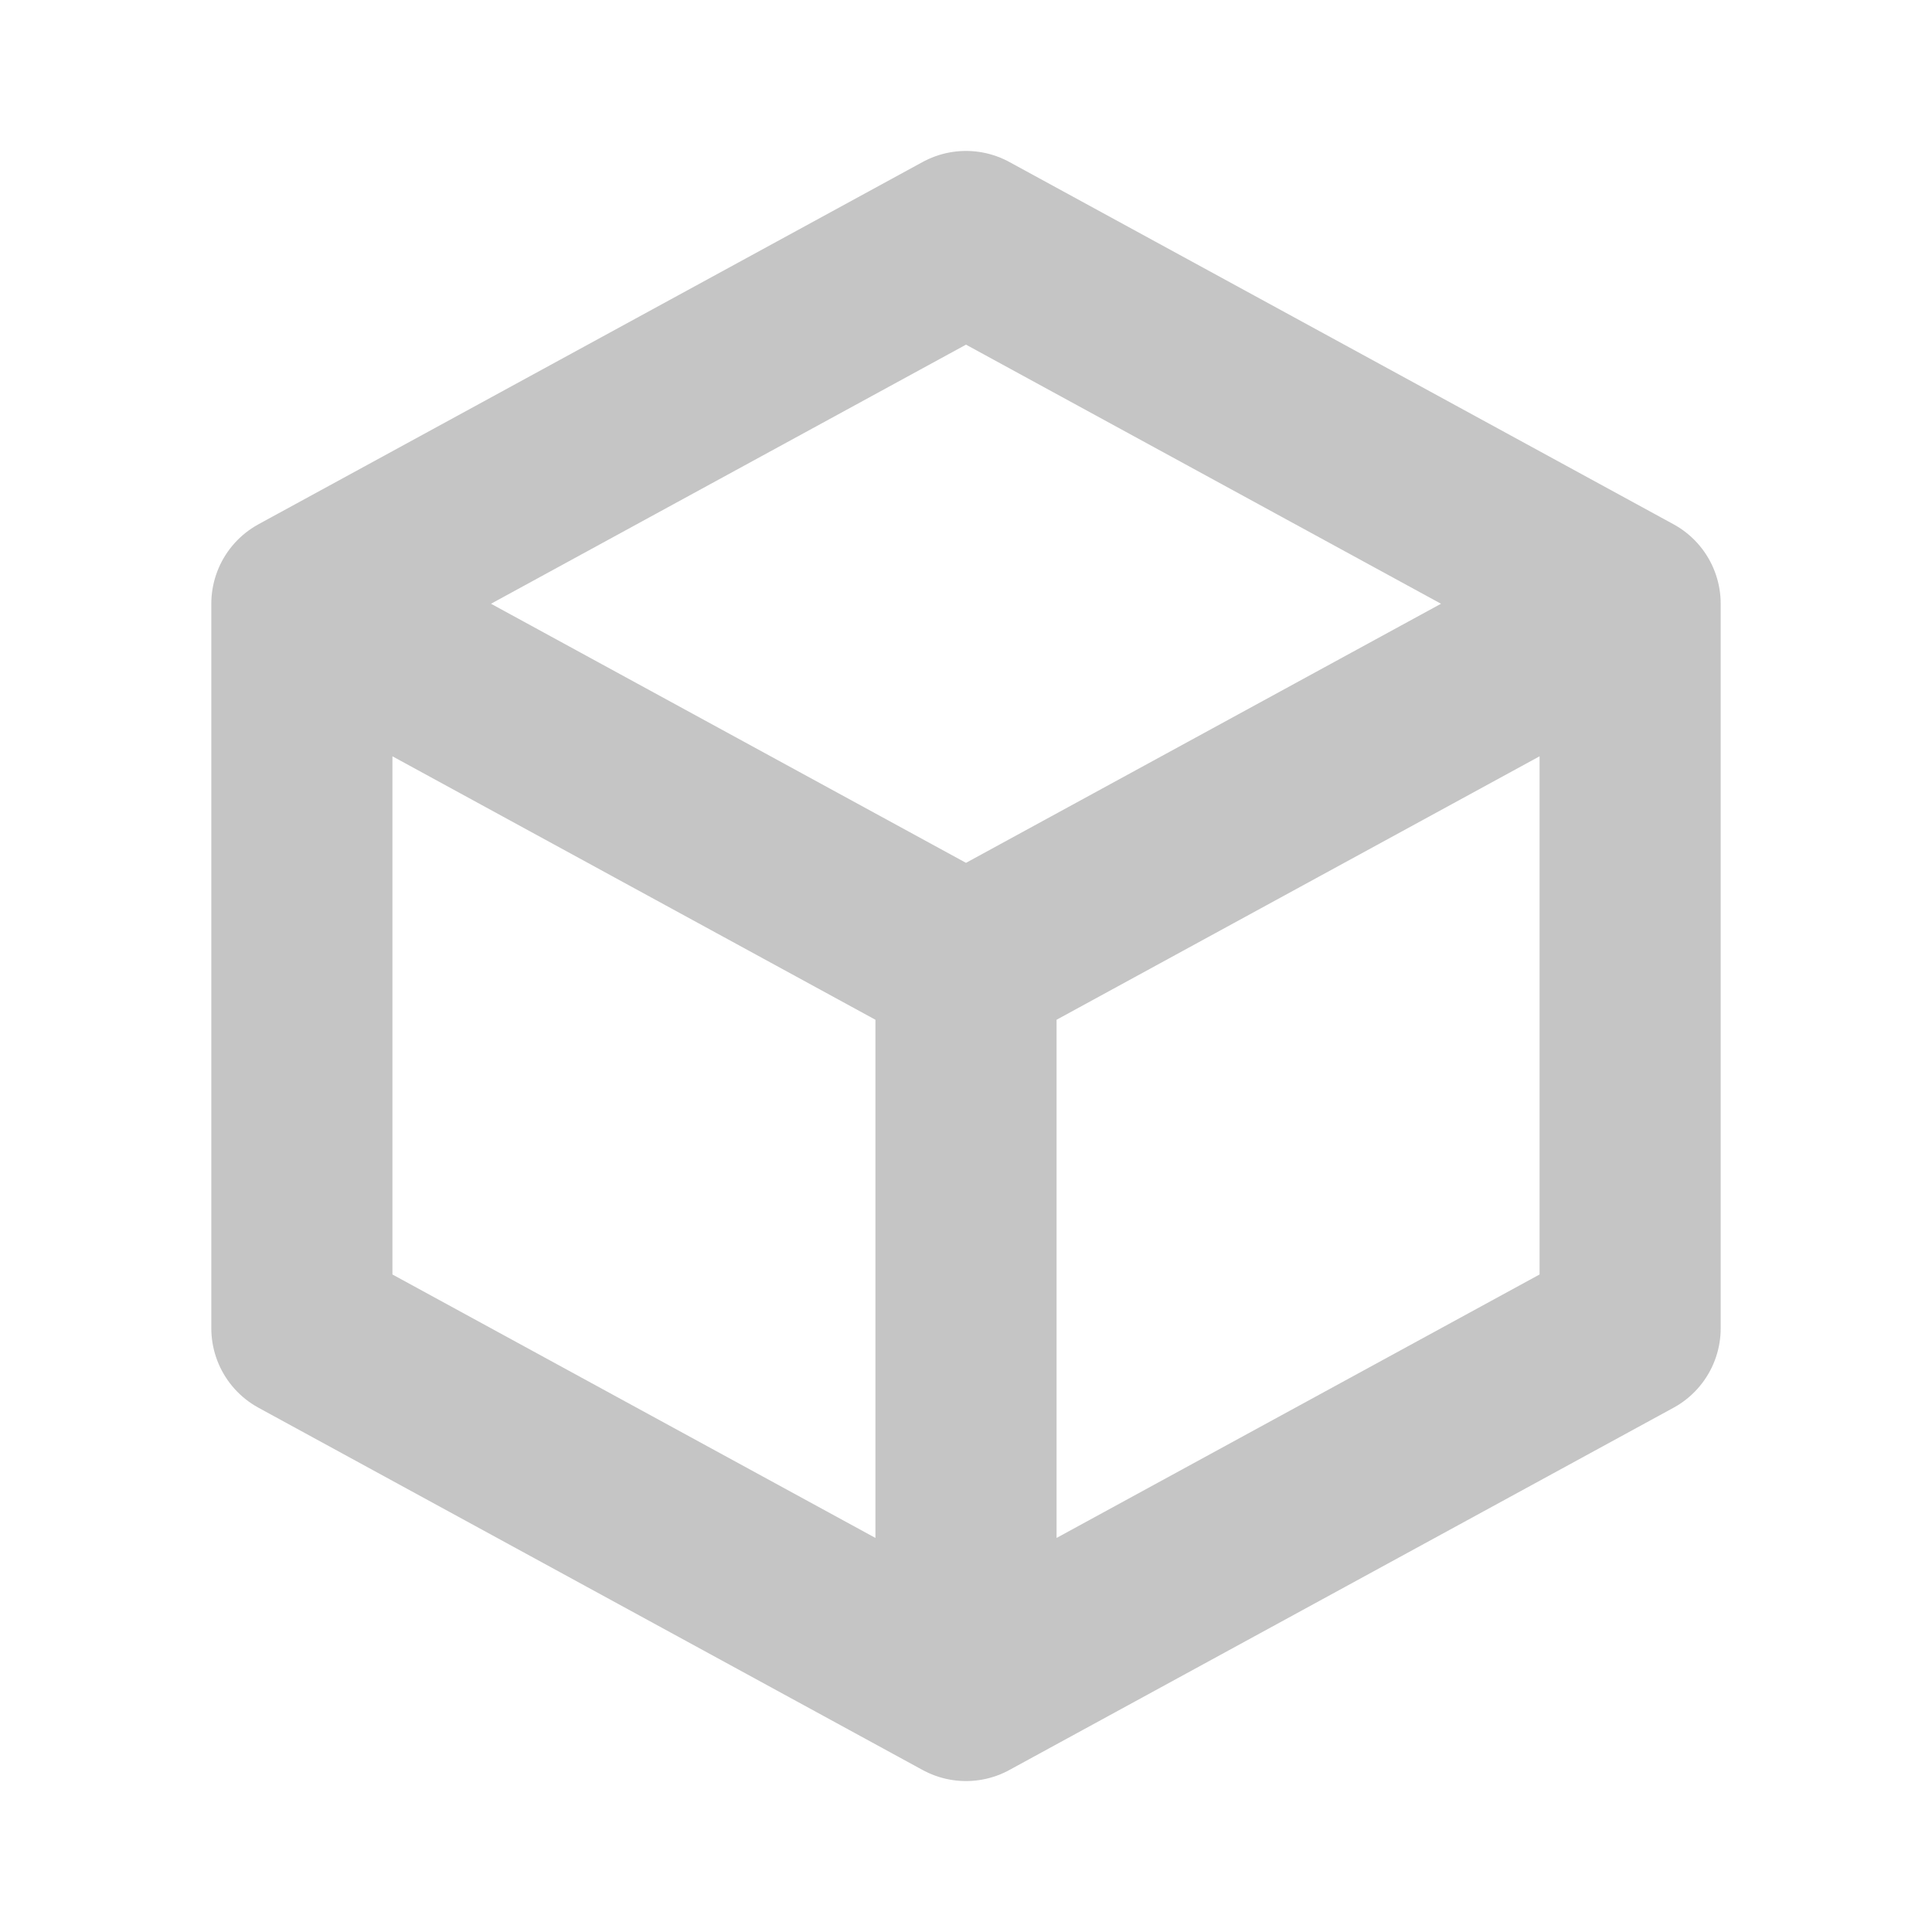
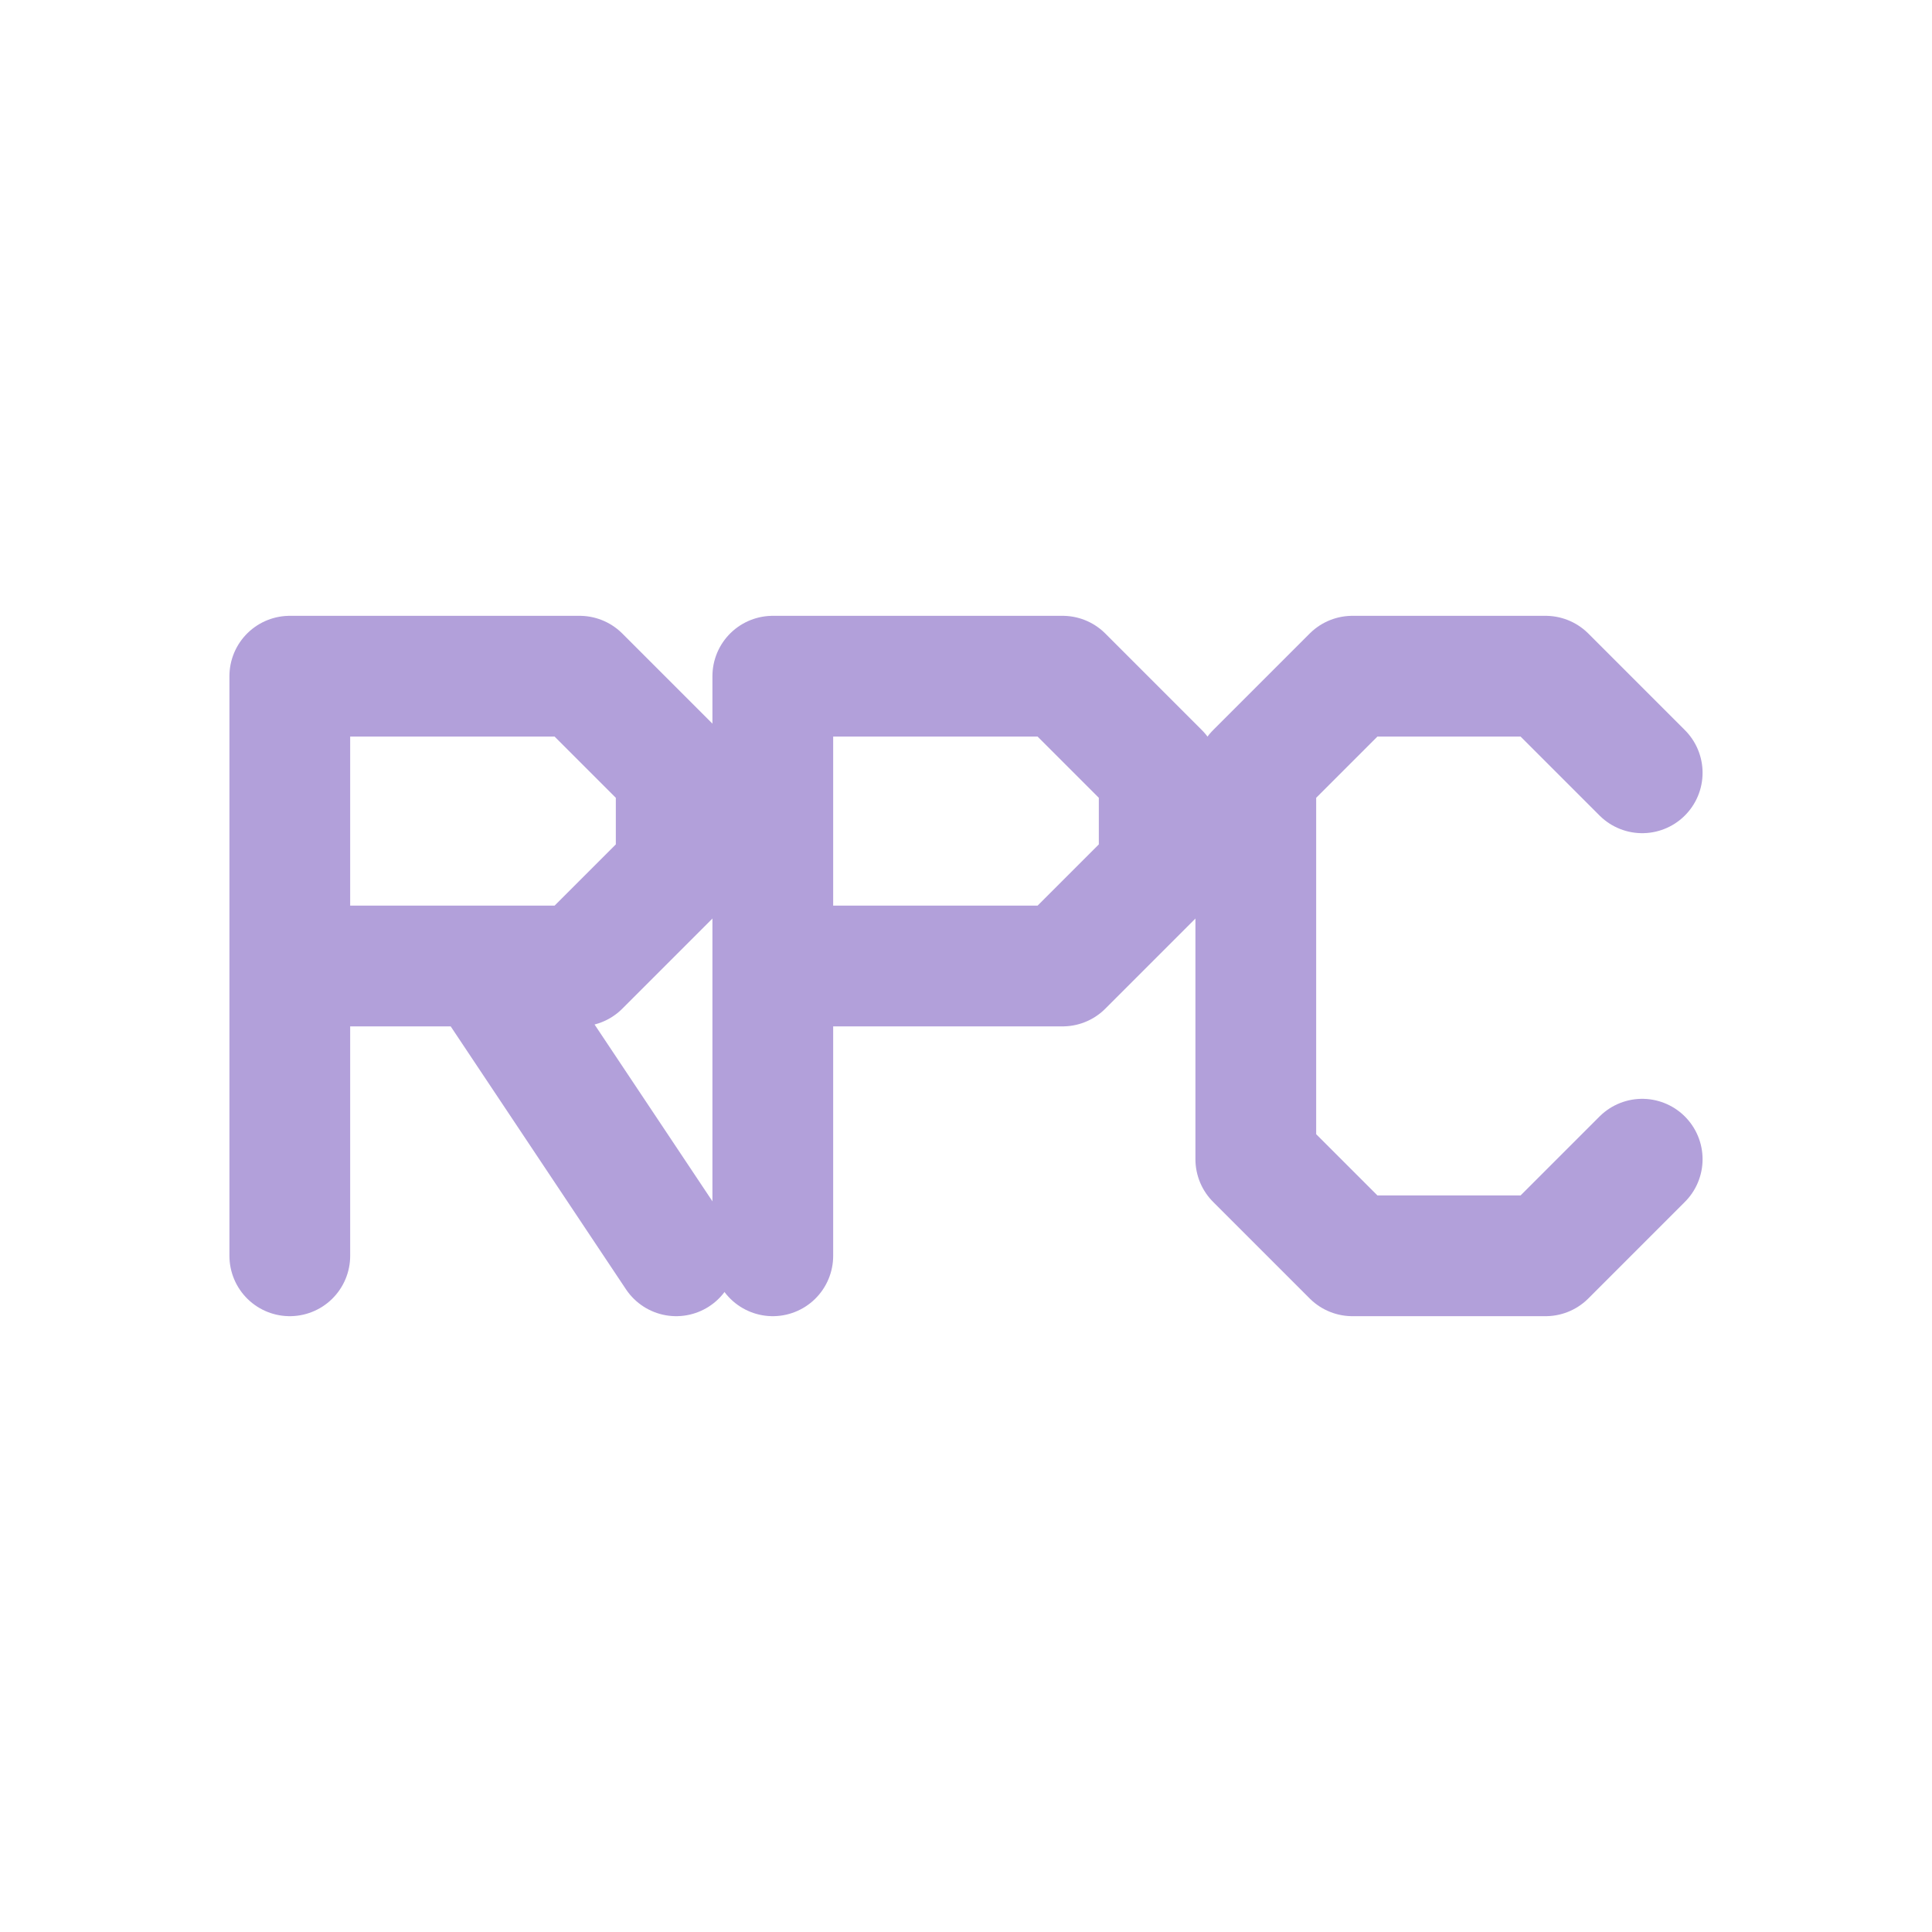
- <svg xmlns="http://www.w3.org/2000/svg" width="16" height="16" viewBox="0 0 16 16" fill="none" stroke="#C5C5C5" stroke-width="1.5" stroke-linecap="round" stroke-linejoin="round">
-   <path d="m8 2 5.5 3v6L8 14l-5.5-3V5L8 2Zm-5.5 3L8 8l5.5-3M8 8v6" />
+ <svg xmlns="http://www.w3.org/2000/svg" width="16" height="16" viewBox="0 0 16 16" fill="none">
+   <g transform="translate(2.4 5.6) scale(0.8)" stroke="#B2A0DA" stroke-width="1.25" stroke-linecap="round" stroke-linejoin="round">
+     <path transform="translate(0 0)" d="M0 6V0h3l1 1v1l-1 1H0m2 0 2 3" />
+     <path transform="translate(5 0)" d="M0 6V0h3l1 1v1l-1 1H0" />
+     <path transform="translate(10 0)" d="M4 1 3 0H1L0 1v4l1 1h2l1-1" />
+   </g>
</svg>
